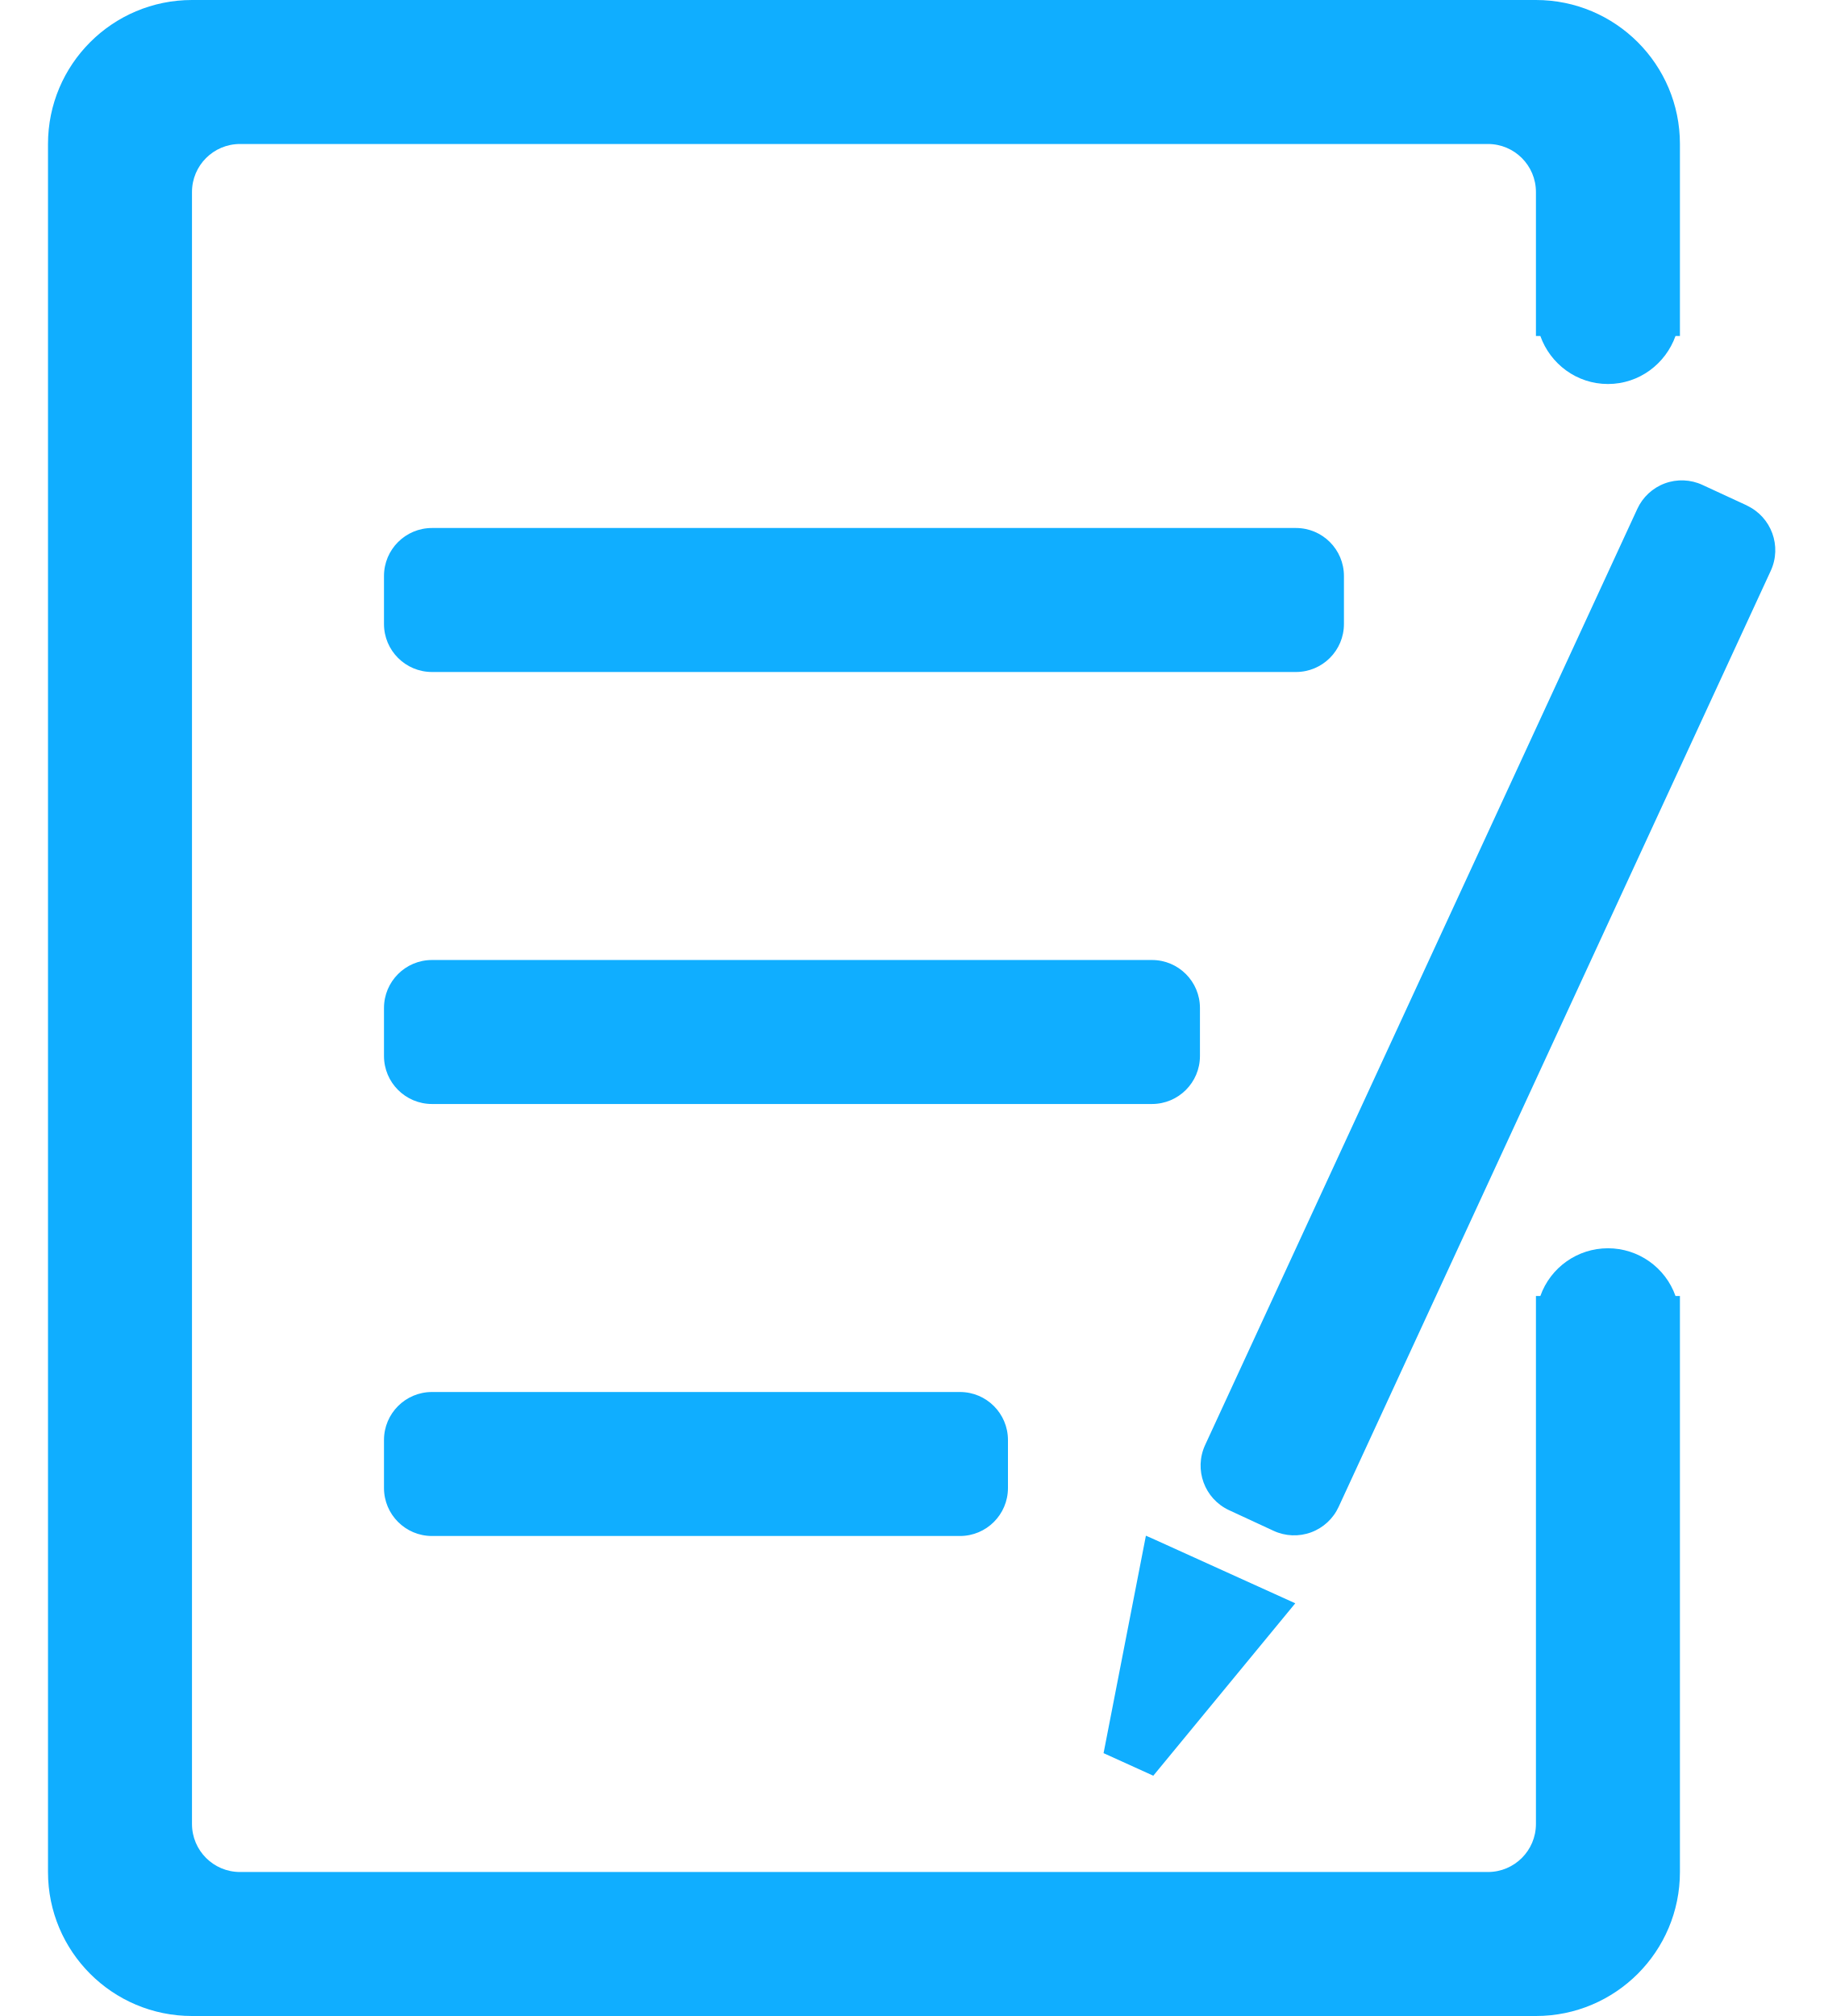
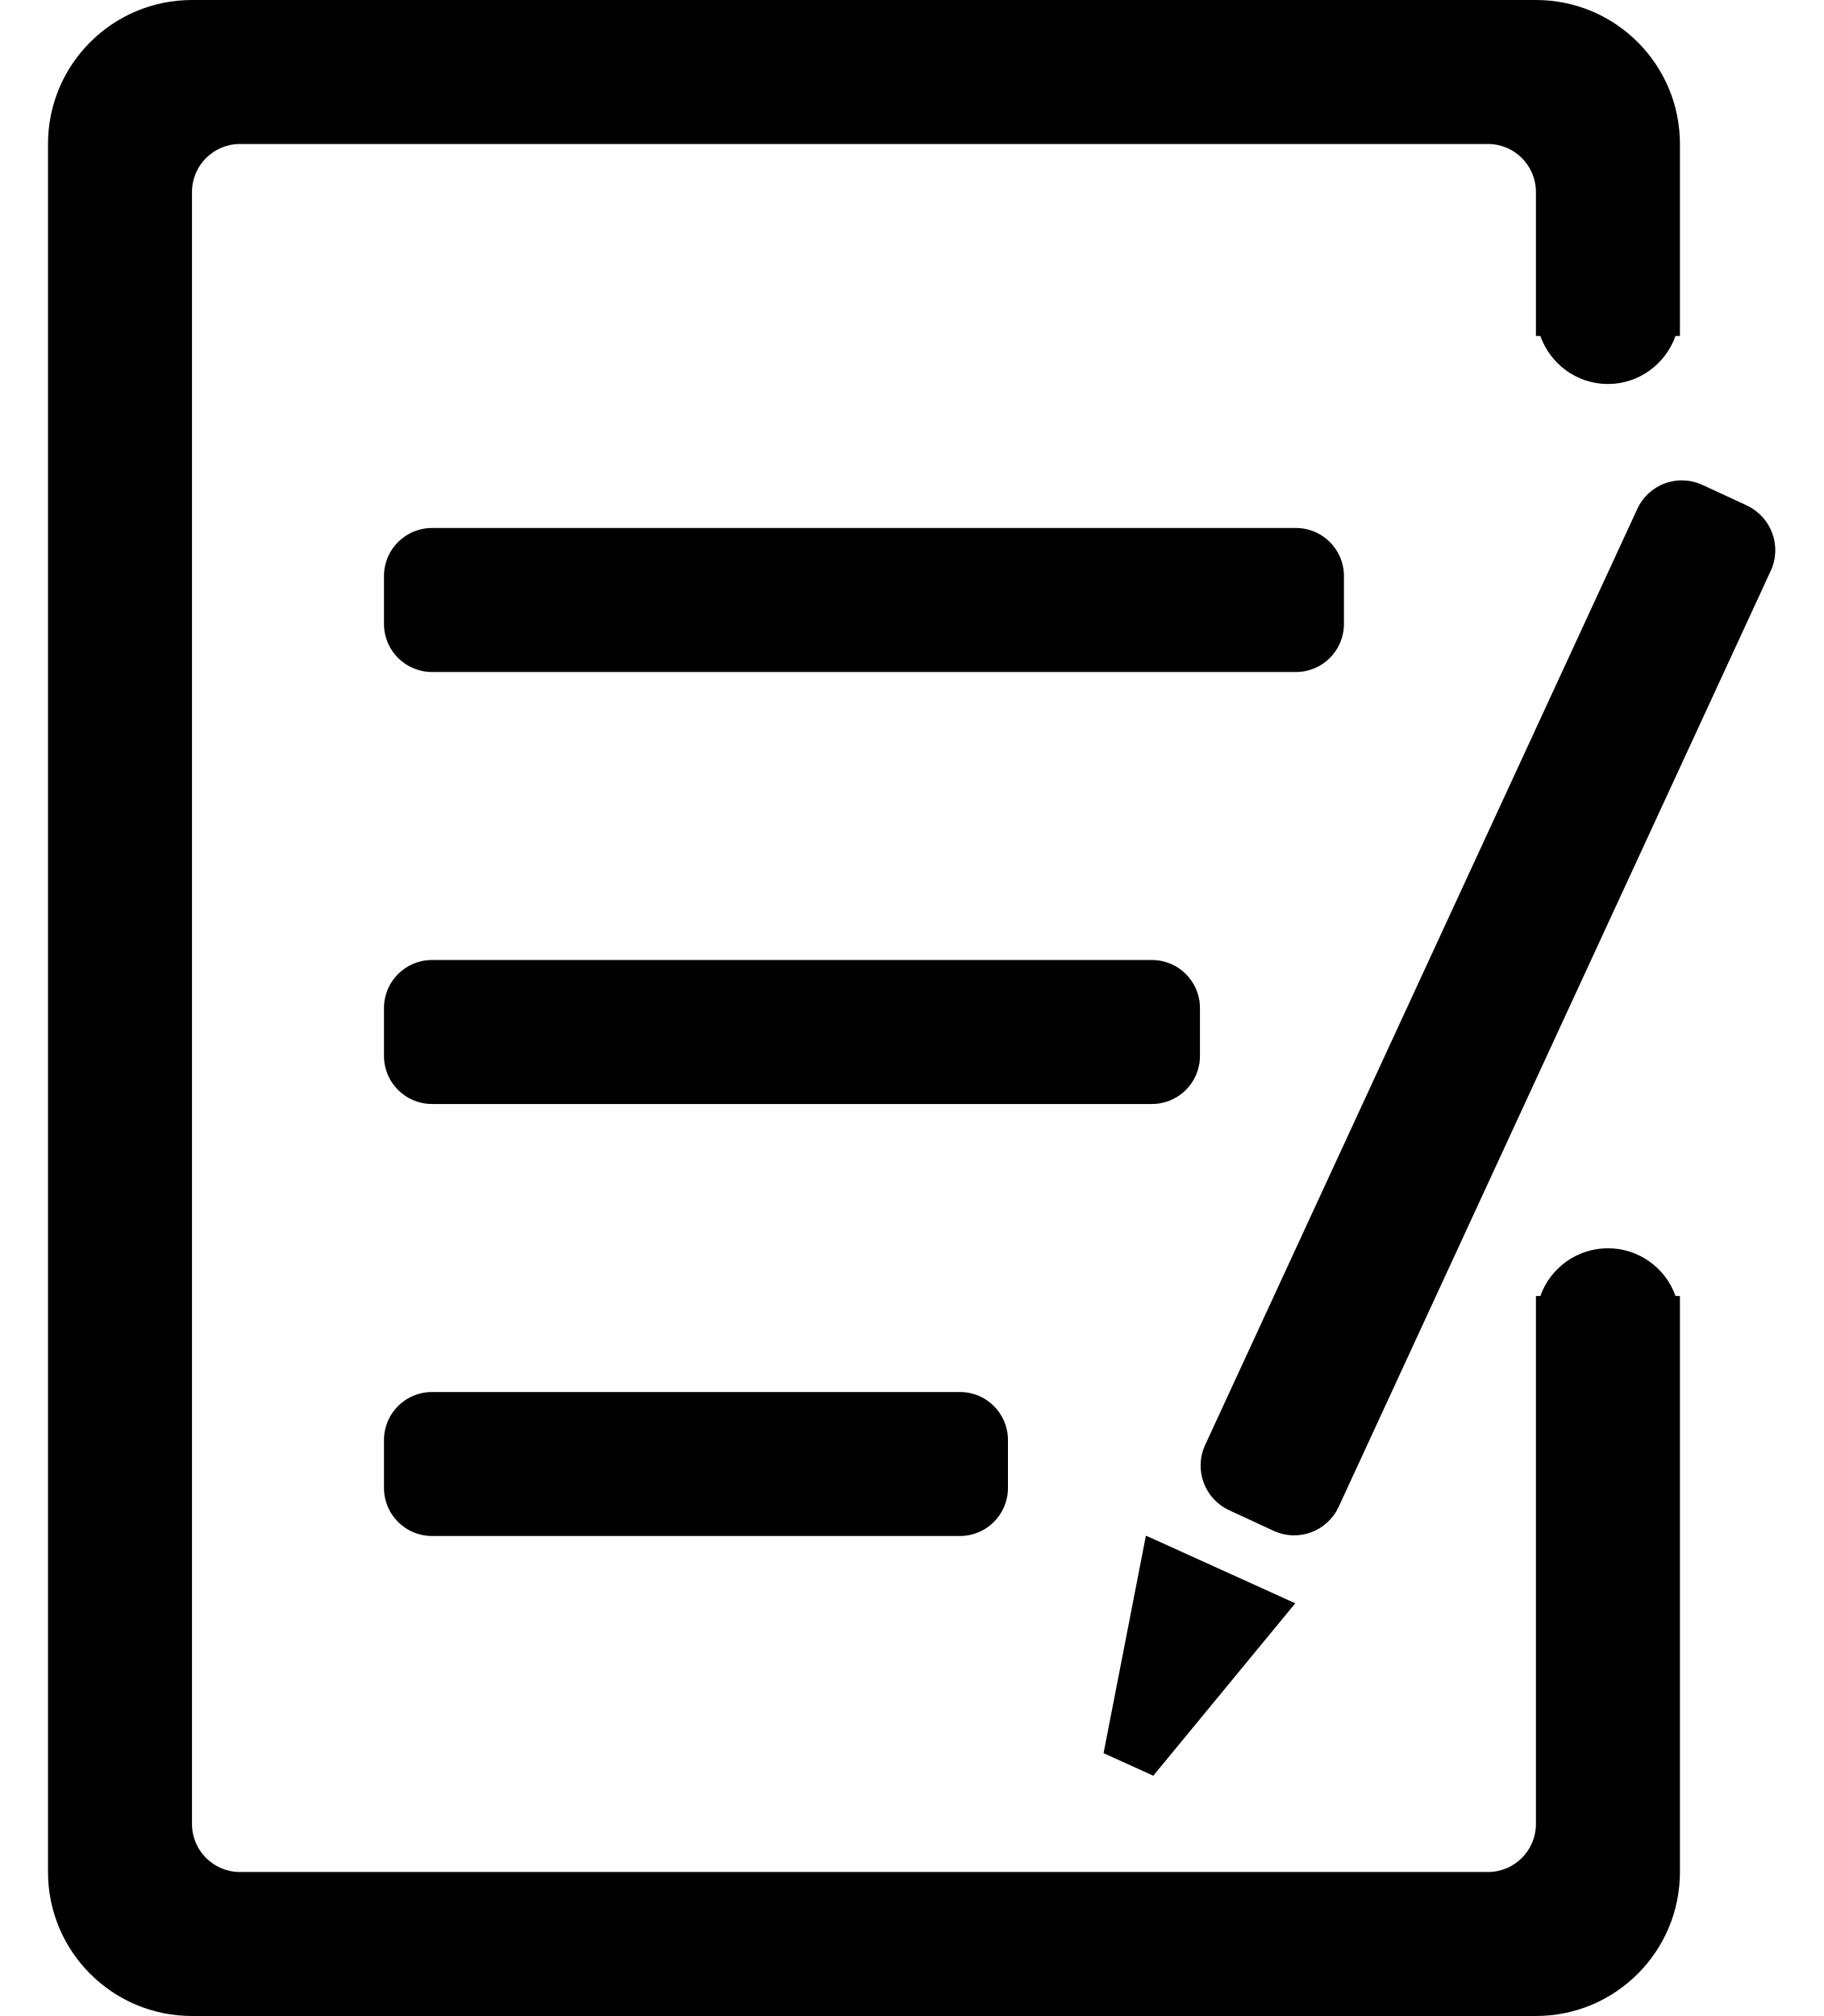
<svg xmlns="http://www.w3.org/2000/svg" width="19" height="21" viewBox="0 0 19 21">
-   <path d="M16.046 3.5c.103.29.378.5.704.5.326 0 .6-.21.704-.5h.046v-2A1.5 1.5 0 0 0 16 0H2A1.5 1.5 0 0 0 .5 1.5v18A1.5 1.5 0 0 0 2 21h14a1.5 1.5 0 0 0 1.5-1.5v-6h-.046a.747.747 0 0 0-1.408 0H16V19a.5.5 0 0 1-.5.5h-13A.5.5 0 0 1 2 19V2a.5.5 0 0 1 .5-.5h13a.5.5 0 0 1 .5.5v1.5h.046zm-2.546 2h-9A.5.5 0 0 0 4 6v.5a.5.5 0 0 0 .5.5h9a.5.5 0 0 0 .5-.5V6a.5.5 0 0 0-.5-.5zM12 10H4.5a.5.5 0 0 0-.5.5v.5a.5.5 0 0 0 .5.5H12a.5.5 0 0 0 .5-.5v-.5a.5.5 0 0 0-.5-.5zm-2 4.5H4.5a.5.5 0 0 0-.5.5v.5a.5.5 0 0 0 .5.5H10a.5.5 0 0 0 .5-.5V15a.5.5 0 0 0-.5-.5zm8.197-9.235l-.463-.214a.51.51 0 0 0-.678.25l-4.502 9.751a.512.512 0 0 0 .249.679l.464.215a.51.51 0 0 0 .678-.25l4.501-9.75a.513.513 0 0 0-.249-.68zm-6.26 10.732l-.441 2.265.518.235 1.479-1.796-1.496-.678-.06-.026z" fill="#10AEFF" fill-rule="evenodd" />
+   <path d="M16.046 3.5c.103.29.378.5.704.5.326 0 .6-.21.704-.5h.046v-2A1.5 1.5 0 0 0 16 0H2A1.5 1.5 0 0 0 .5 1.5v18A1.5 1.5 0 0 0 2 21h14a1.5 1.5 0 0 0 1.5-1.5v-6h-.046a.747.747 0 0 0-1.408 0H16V19a.5.5 0 0 1-.5.5h-13A.5.5 0 0 1 2 19V2a.5.5 0 0 1 .5-.5h13a.5.5 0 0 1 .5.5v1.5h.046zm-2.546 2h-9A.5.5 0 0 0 4 6v.5a.5.5 0 0 0 .5.5h9a.5.5 0 0 0 .5-.5V6a.5.5 0 0 0-.5-.5zM12 10H4.5a.5.5 0 0 0-.5.5v.5a.5.5 0 0 0 .5.5H12a.5.5 0 0 0 .5-.5v-.5a.5.5 0 0 0-.5-.5zm-2 4.5H4.5a.5.5 0 0 0-.5.5v.5a.5.5 0 0 0 .5.5H10a.5.5 0 0 0 .5-.5V15a.5.5 0 0 0-.5-.5zm8.197-9.235l-.463-.214a.51.51 0 0 0-.678.25l-4.502 9.751a.512.512 0 0 0 .249.679l.464.215a.51.51 0 0 0 .678-.25l4.501-9.75a.513.513 0 0 0-.249-.68zm-6.26 10.732l-.441 2.265.518.235 1.479-1.796-1.496-.678-.06-.026z" fill-rule="evenodd" />
</svg>
